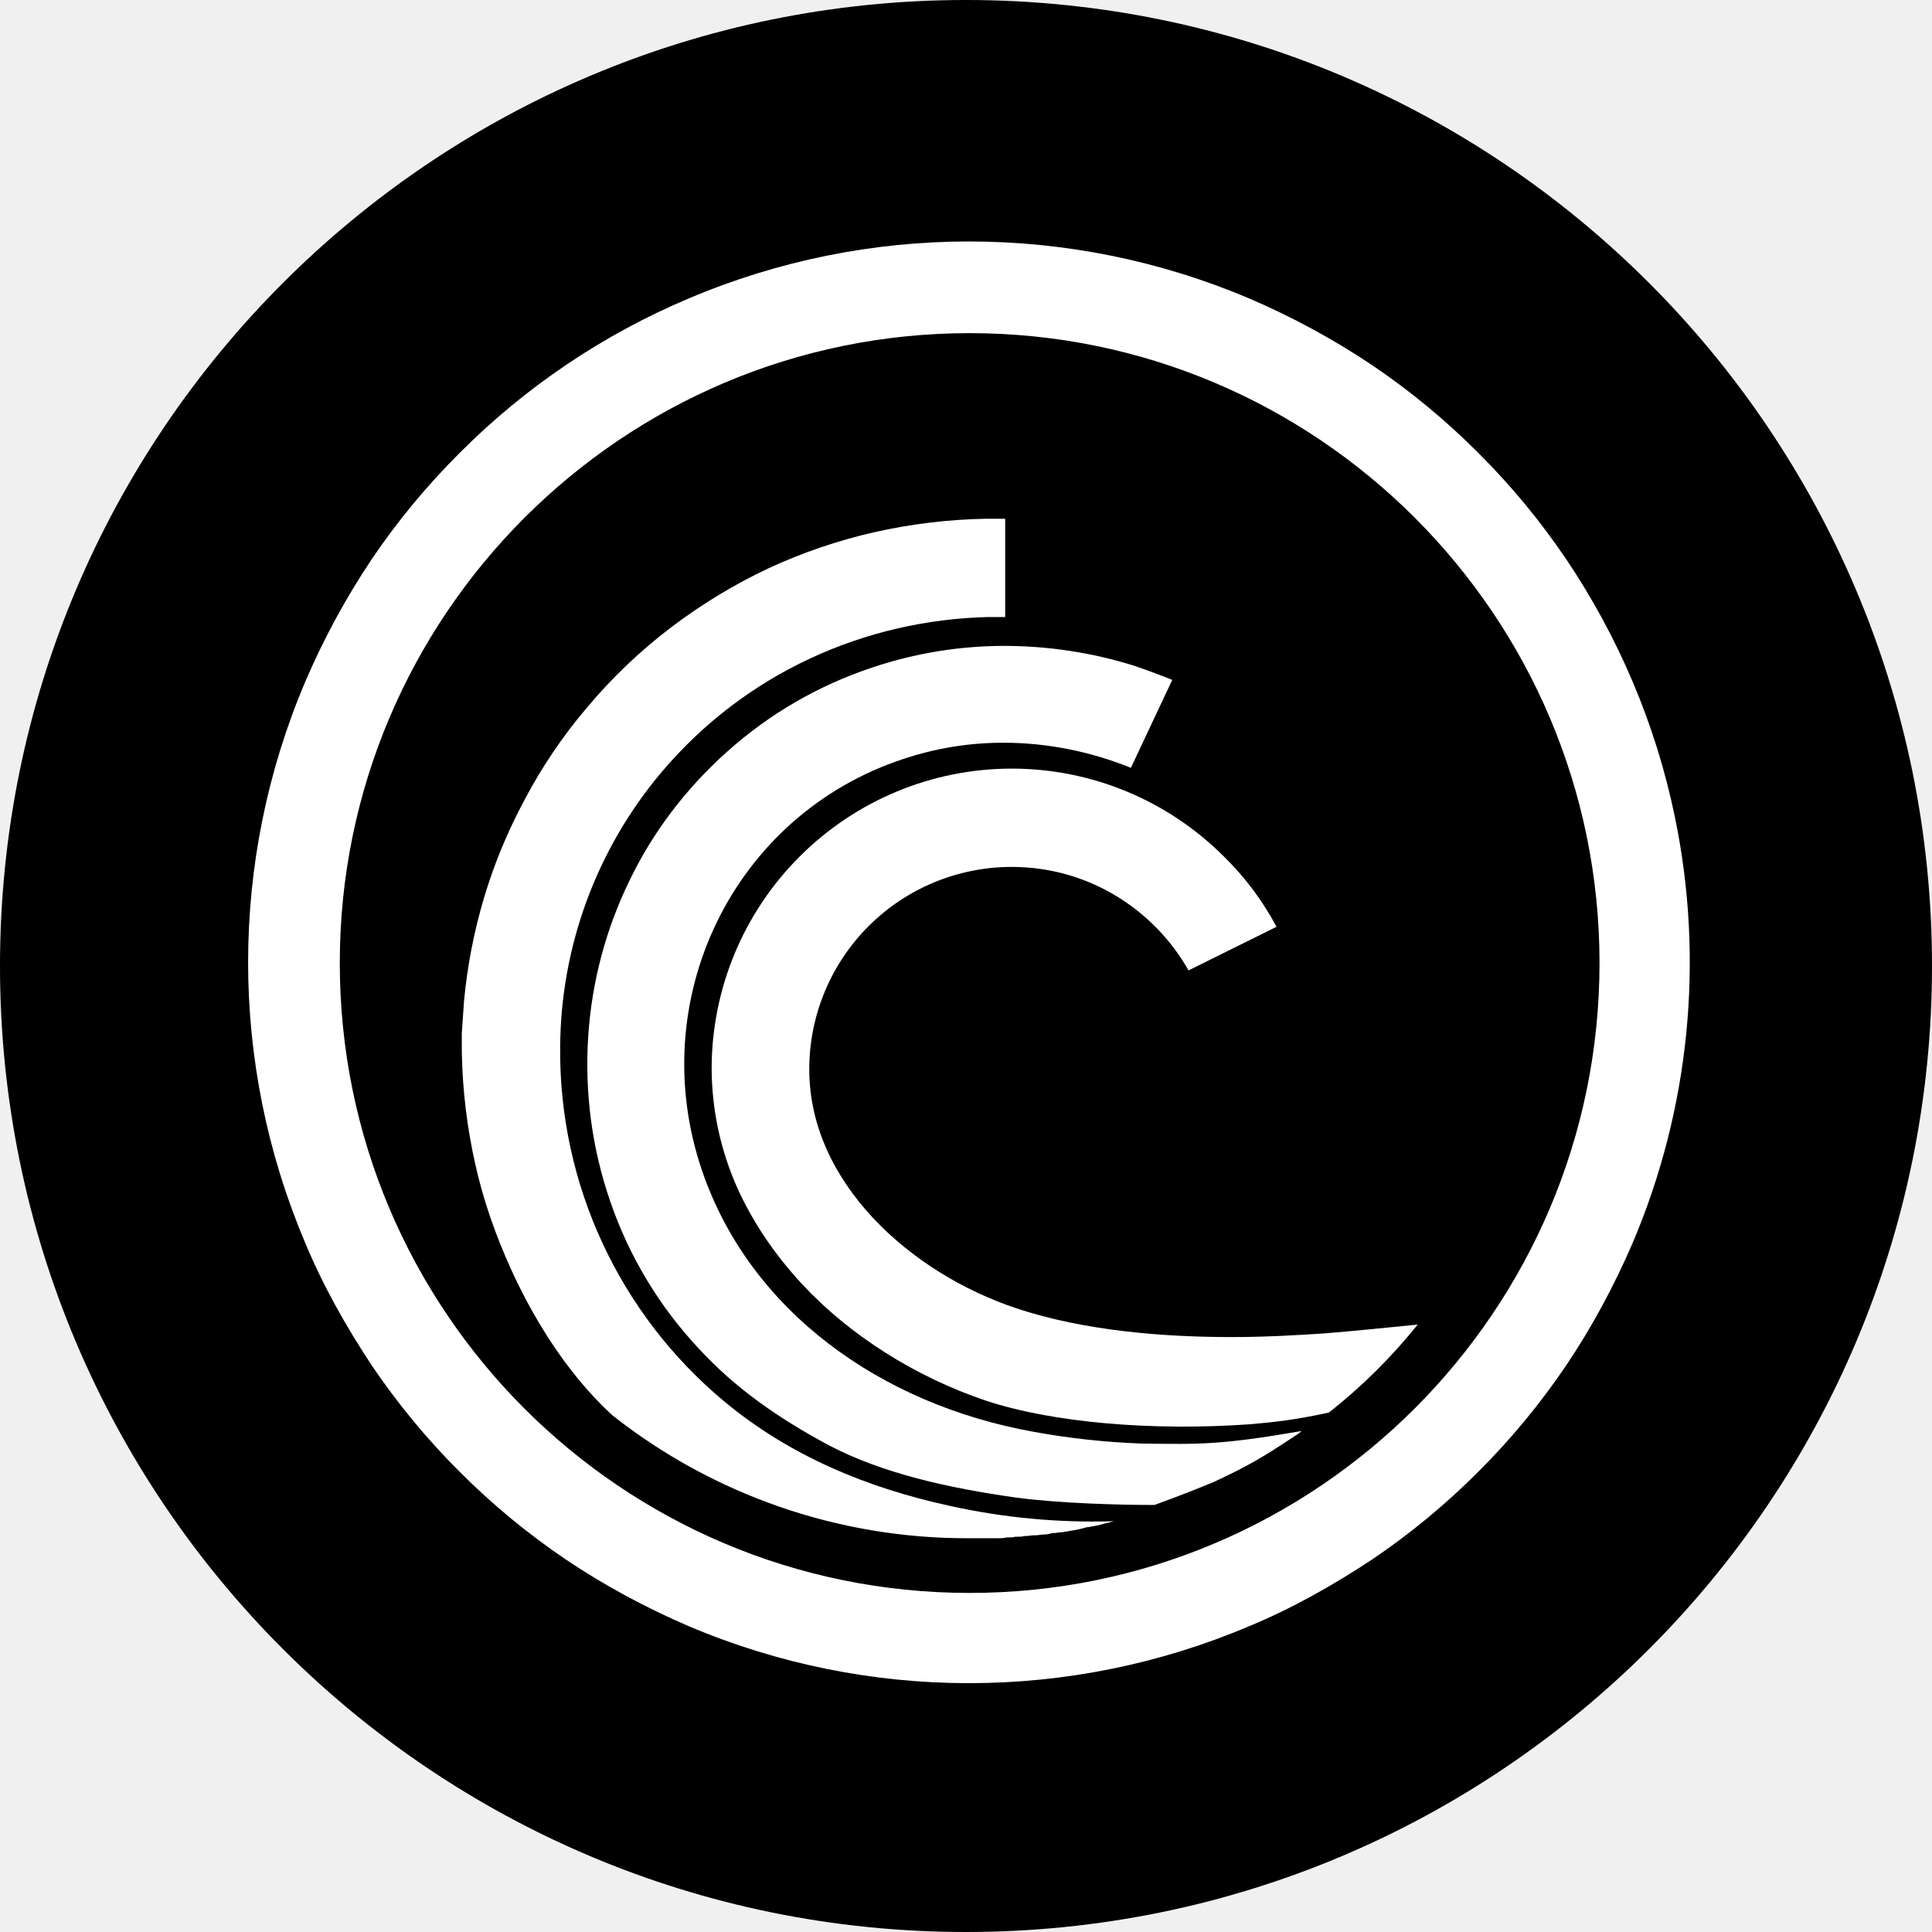
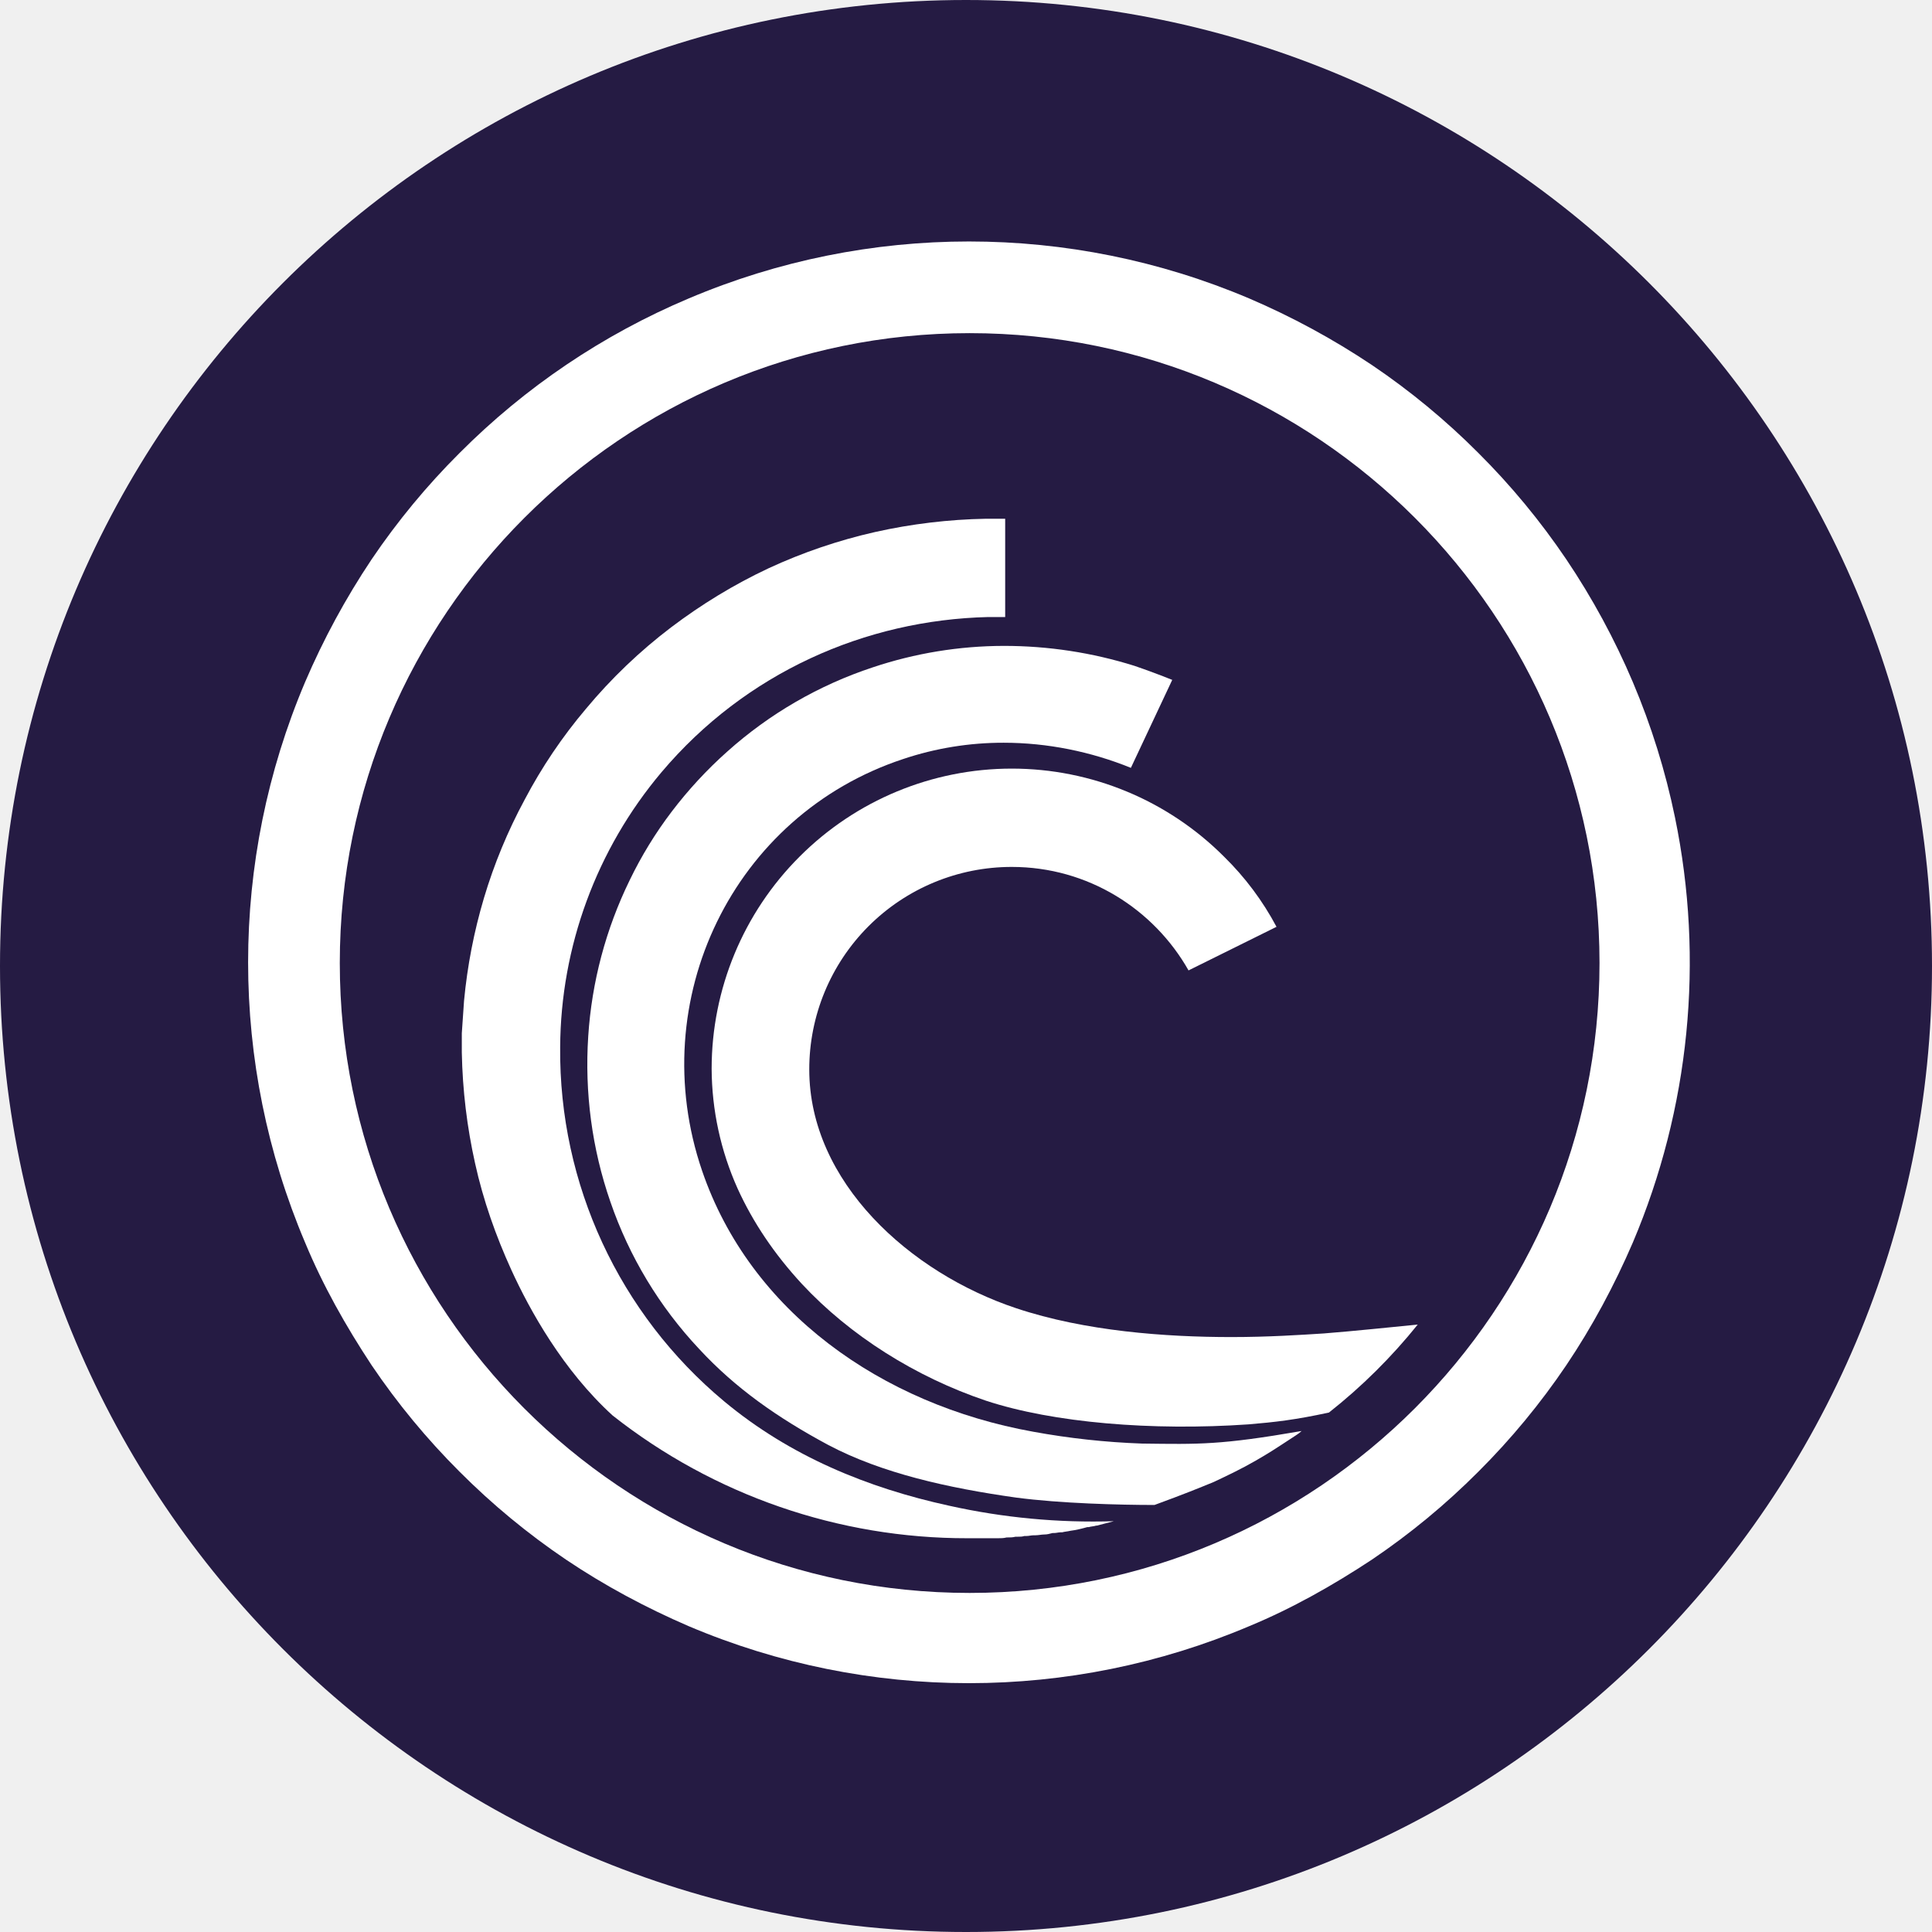
<svg xmlns="http://www.w3.org/2000/svg" width="32" height="32" viewBox="0 0 32 32">
  <g fill="none">
-     <circle cx="16" cy="16" r="16" fill="#000" />
+     <circle cx="16" cy="16" r="16" fill="#251b43" />
    <g fill="#FFF">
      <path d="M27.743 13.539a11.886 11.886 0 0 0-.698-2.241 12.102 12.102 0 0 0-1.102-2.033 11.864 11.864 0 0 0-1.457-1.763 11.864 11.864 0 0 0-1.764-1.457 12.518 12.518 0 0 0-2.032-1.102 11.886 11.886 0 0 0-9.282 0 11.864 11.864 0 0 0-3.796 2.56 11.864 11.864 0 0 0-1.457 1.762 12.518 12.518 0 0 0-1.102 2.033 11.886 11.886 0 0 0 0 9.282c.294.71.674 1.383 1.102 2.032a11.88 11.88 0 0 0 1.457 1.764 11.864 11.864 0 0 0 1.764 1.457c.636.428 1.322.796 2.032 1.102a11.886 11.886 0 0 0 9.282 0c.71-.294 1.383-.674 2.032-1.102a11.864 11.864 0 0 0 1.764-1.457 11.864 11.864 0 0 0 1.457-1.764c.428-.636.796-1.322 1.102-2.032a11.886 11.886 0 0 0 .698-7.041zM16.06 26.384c-5.767 0-10.432-4.678-10.432-10.433S10.306 5.518 16.06 5.518c5.755 0 10.433 4.678 10.433 10.433S21.816 26.384 16.06 26.384z" />
      <path d="M16.245 25.478h.282c.049 0 .097 0 .146-.013h.013c.049 0 .085 0 .134-.012h.037c.037 0 .074 0 .11-.012h.037c.037 0 .074-.012.123-.012h.024c.049 0 .098-.013.147-.013.049 0 .086-.012.135-.024h.024c.037 0 .074-.012.11-.012h.025c.049-.013.086-.013.135-.025.097-.012.195-.037.281-.061h.025c.036-.012.085-.012.122-.025h.012c.098-.024.184-.049.282-.073a10.948 10.948 0 0 1-2.73-.257c-1.348-.294-2.633-.82-3.723-1.727a7.544 7.544 0 0 1-2.718-5.865 7.127 7.127 0 0 1 1.677-4.555c1.396-1.653 3.38-2.523 5.412-2.572h.282V8.592h-.318a9.186 9.186 0 0 0-1.837.22 8.83 8.83 0 0 0-1.763.6c-.576.27-1.115.6-1.617.98a8.618 8.618 0 0 0-1.408 1.347 8.333 8.333 0 0 0-1.016 1.506 8.61 8.61 0 0 0-.674 1.628 8.9 8.9 0 0 0-.33 1.703l-.037.538v.318c.012.625.086 1.237.22 1.837.135.613.343 1.2.6 1.764.307.673.858 1.665 1.678 2.412a9.47 9.47 0 0 0 5.877 2.033h.221z" />
      <path d="M18.914 23.91a12.454 12.454 0 0 1-1.8-.196c-2.522-.453-4.69-1.996-5.485-4.322-.968-2.829.514-5.89 3.33-6.82a5.21 5.21 0 0 1 1.665-.27c.723 0 1.445.147 2.107.416l.685-1.457a13.136 13.136 0 0 0-.624-.232 7.213 7.213 0 0 0-2.168-.331 6.87 6.87 0 0 0-2.167.355 6.81 6.81 0 0 0-2.412 1.396 7.02 7.02 0 0 0-.918.992 6.66 6.66 0 0 0-.698 1.139 6.904 6.904 0 0 0-.686 2.584c-.061.93.061 1.86.367 2.742a6.77 6.77 0 0 0 1.47 2.437c.6.649 1.298 1.139 2.142 1.592.882.465 1.972.71 3.11.87.735.097 1.715.122 2.29.122.502-.184.71-.27.98-.38.233-.11.465-.22.698-.355.233-.135.27-.16.661-.416a.68.68 0 0 0 .098-.074c-1.347.233-1.69.22-2.645.208z" />
      <path d="M21.927 22.086c-.38.024-.919.06-1.531.06-1.09 0-2.425-.097-3.563-.477-1.764-.587-3.429-2.093-3.429-3.955a3.352 3.352 0 0 1 3.355-3.355c1.261 0 2.351.698 2.927 1.714l1.457-.722a4.734 4.734 0 0 0-.87-1.163 4.966 4.966 0 0 0-7.029 0 4.966 4.966 0 0 0-1.457 3.514 4.9 4.9 0 0 0 .43 1.984c.256.563.612 1.09 1.065 1.58.796.856 1.885 1.542 3.049 1.934 1.114.367 2.755.502 4.347.392.44-.037.771-.074 1.334-.196a9.188 9.188 0 0 0 1.47-1.457c-.38.037-1.078.11-1.555.147z" />
    </g>
  </g>
</svg>
